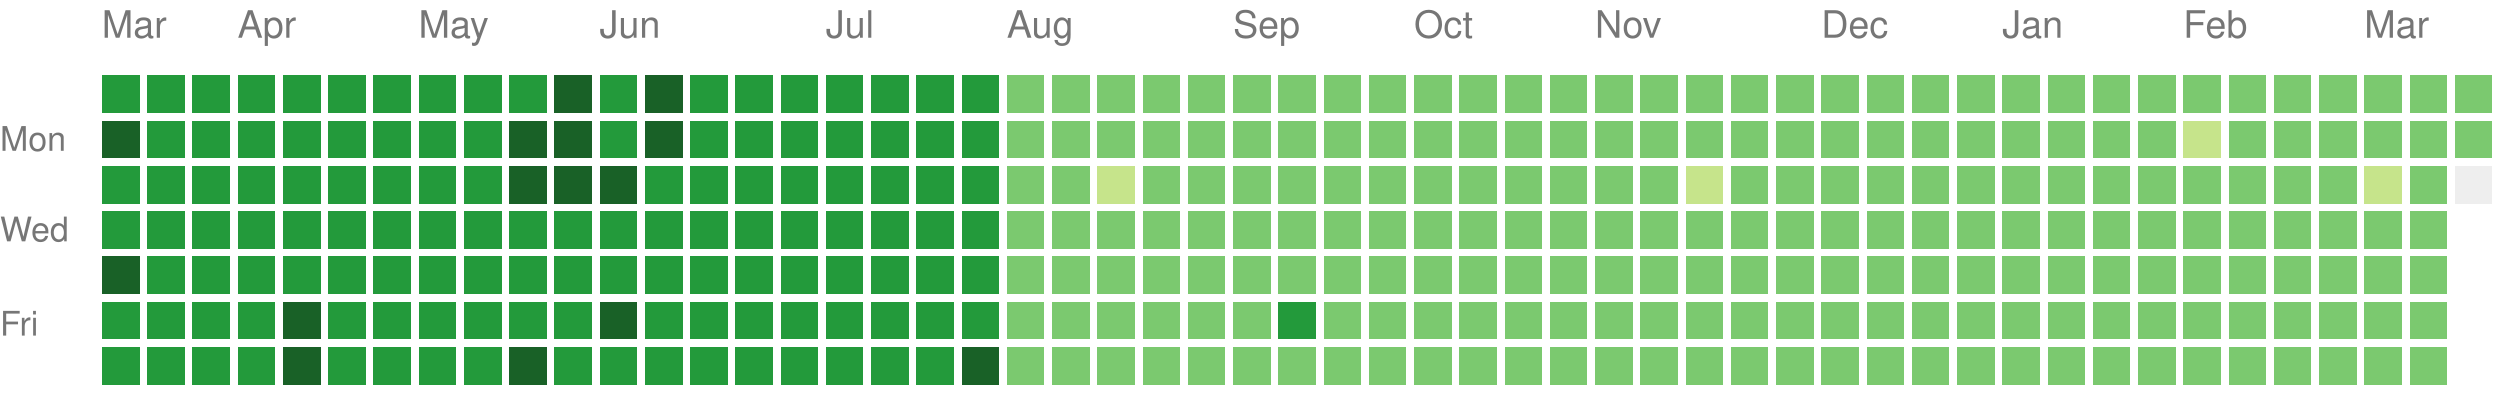
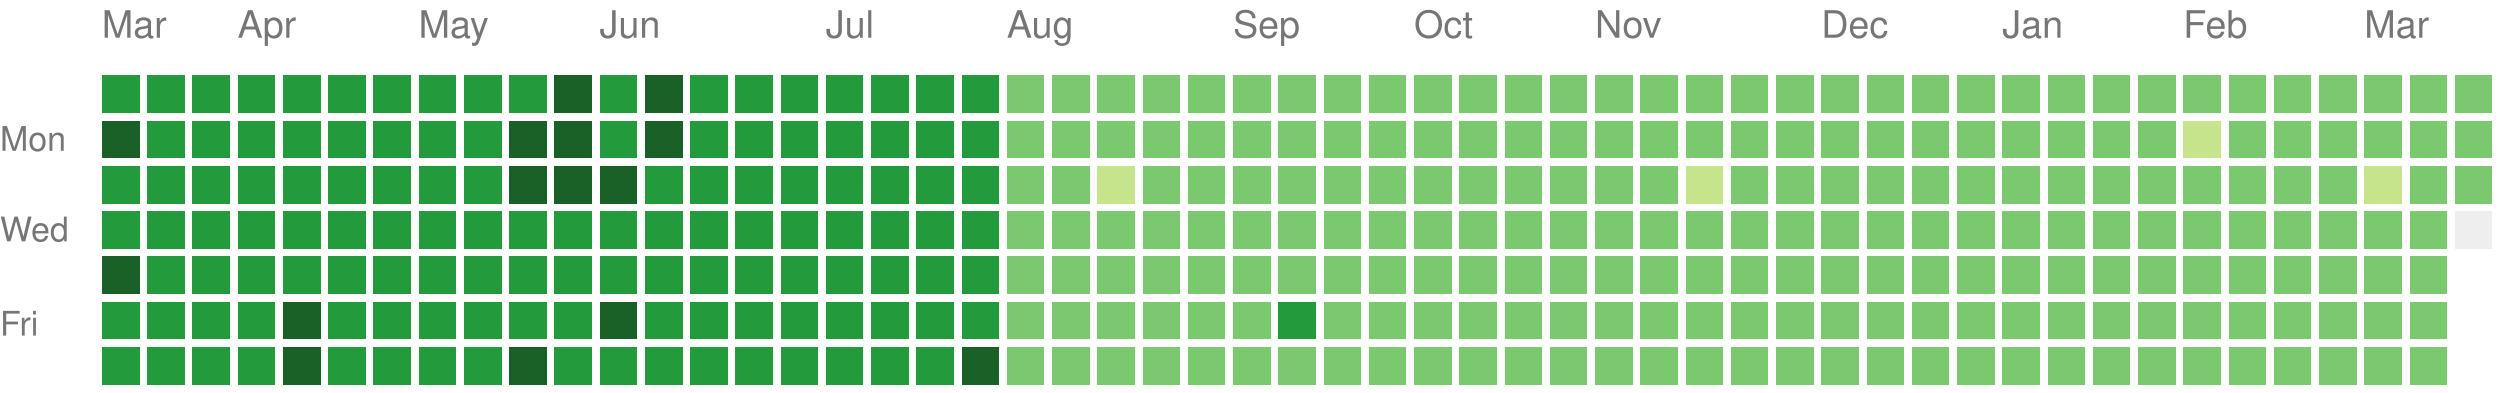
<svg xmlns="http://www.w3.org/2000/svg" version="1.1" width="663" height="104">
  <rect style="fill:#239a3b;shape-rendering:crispedges;" data-score="3" data-date="2025-03-16" x="27" y="20" width="10" height="10" />
  <rect style="fill:#239a3b;shape-rendering:crispedges;" data-score="3" data-date="2025-03-23" x="39" y="20" width="10" height="10" />
  <rect style="fill:#239a3b;shape-rendering:crispedges;" data-score="3" data-date="2025-03-30" x="51" y="20" width="10" height="10" />
  <rect style="fill:#239a3b;shape-rendering:crispedges;" data-score="3" data-date="2025-04-06" x="63" y="20" width="10" height="10" />
  <rect style="fill:#239a3b;shape-rendering:crispedges;" data-score="3" data-date="2025-04-13" x="75" y="20" width="10" height="10" />
  <rect style="fill:#239a3b;shape-rendering:crispedges;" data-score="3" data-date="2025-04-20" x="87" y="20" width="10" height="10" />
  <rect style="fill:#239a3b;shape-rendering:crispedges;" data-score="3" data-date="2025-04-27" x="99" y="20" width="10" height="10" />
  <rect style="fill:#239a3b;shape-rendering:crispedges;" data-score="3" data-date="2025-05-04" x="111" y="20" width="10" height="10" />
  <rect style="fill:#239a3b;shape-rendering:crispedges;" data-score="3" data-date="2025-05-11" x="123" y="20" width="10" height="10" />
  <rect style="fill:#239a3b;shape-rendering:crispedges;" data-score="3" data-date="2025-05-18" x="135" y="20" width="10" height="10" />
  <rect style="fill:#196127;shape-rendering:crispedges;" data-score="4" data-date="2025-05-25" x="147" y="20" width="10" height="10" />
  <rect style="fill:#239a3b;shape-rendering:crispedges;" data-score="3" data-date="2025-06-01" x="159" y="20" width="10" height="10" />
  <rect style="fill:#196127;shape-rendering:crispedges;" data-score="4" data-date="2025-06-08" x="171" y="20" width="10" height="10" />
  <rect style="fill:#239a3b;shape-rendering:crispedges;" data-score="3" data-date="2025-06-15" x="183" y="20" width="10" height="10" />
  <rect style="fill:#239a3b;shape-rendering:crispedges;" data-score="3" data-date="2025-06-22" x="195" y="20" width="10" height="10" />
  <rect style="fill:#239a3b;shape-rendering:crispedges;" data-score="3" data-date="2025-06-29" x="207" y="20" width="10" height="10" />
  <rect style="fill:#239a3b;shape-rendering:crispedges;" data-score="3" data-date="2025-07-06" x="219" y="20" width="10" height="10" />
  <rect style="fill:#239a3b;shape-rendering:crispedges;" data-score="3" data-date="2025-07-13" x="231" y="20" width="10" height="10" />
  <rect style="fill:#239a3b;shape-rendering:crispedges;" data-score="3" data-date="2025-07-20" x="243" y="20" width="10" height="10" />
  <rect style="fill:#239a3b;shape-rendering:crispedges;" data-score="3" data-date="2025-07-27" x="255" y="20" width="10" height="10" />
  <rect style="fill:#7bc96f;shape-rendering:crispedges;" data-score="2" data-date="2025-08-03" x="267" y="20" width="10" height="10" />
  <rect style="fill:#7bc96f;shape-rendering:crispedges;" data-score="2" data-date="2025-08-10" x="279" y="20" width="10" height="10" />
  <rect style="fill:#7bc96f;shape-rendering:crispedges;" data-score="2" data-date="2025-08-17" x="291" y="20" width="10" height="10" />
  <rect style="fill:#7bc96f;shape-rendering:crispedges;" data-score="2" data-date="2025-08-24" x="303" y="20" width="10" height="10" />
  <rect style="fill:#7bc96f;shape-rendering:crispedges;" data-score="2" data-date="2025-08-31" x="315" y="20" width="10" height="10" />
  <rect style="fill:#7bc96f;shape-rendering:crispedges;" data-score="2" data-date="2025-09-07" x="327" y="20" width="10" height="10" />
  <rect style="fill:#7bc96f;shape-rendering:crispedges;" data-score="2" data-date="2025-09-14" x="339" y="20" width="10" height="10" />
  <rect style="fill:#7bc96f;shape-rendering:crispedges;" data-score="2" data-date="2025-09-21" x="351" y="20" width="10" height="10" />
  <rect style="fill:#7bc96f;shape-rendering:crispedges;" data-score="2" data-date="2025-09-28" x="363" y="20" width="10" height="10" />
  <rect style="fill:#7bc96f;shape-rendering:crispedges;" data-score="2" data-date="2025-10-05" x="375" y="20" width="10" height="10" />
  <rect style="fill:#7bc96f;shape-rendering:crispedges;" data-score="2" data-date="2025-10-12" x="387" y="20" width="10" height="10" />
  <rect style="fill:#7bc96f;shape-rendering:crispedges;" data-score="2" data-date="2025-10-19" x="399" y="20" width="10" height="10" />
  <rect style="fill:#7bc96f;shape-rendering:crispedges;" data-score="2" data-date="2025-10-26" x="411" y="20" width="10" height="10" />
  <rect style="fill:#7bc96f;shape-rendering:crispedges;" data-score="2" data-date="2025-11-02" x="423" y="20" width="10" height="10" />
  <rect style="fill:#7bc96f;shape-rendering:crispedges;" data-score="2" data-date="2025-11-09" x="435" y="20" width="10" height="10" />
  <rect style="fill:#7bc96f;shape-rendering:crispedges;" data-score="2" data-date="2025-11-16" x="447" y="20" width="10" height="10" />
  <rect style="fill:#7bc96f;shape-rendering:crispedges;" data-score="2" data-date="2025-11-23" x="459" y="20" width="10" height="10" />
  <rect style="fill:#7bc96f;shape-rendering:crispedges;" data-score="2" data-date="2025-11-30" x="471" y="20" width="10" height="10" />
  <rect style="fill:#7bc96f;shape-rendering:crispedges;" data-score="2" data-date="2025-12-07" x="483" y="20" width="10" height="10" />
  <rect style="fill:#7bc96f;shape-rendering:crispedges;" data-score="2" data-date="2025-12-14" x="495" y="20" width="10" height="10" />
  <rect style="fill:#7bc96f;shape-rendering:crispedges;" data-score="2" data-date="2025-12-21" x="507" y="20" width="10" height="10" />
  <rect style="fill:#7bc96f;shape-rendering:crispedges;" data-score="2" data-date="2025-12-28" x="519" y="20" width="10" height="10" />
  <rect style="fill:#7bc96f;shape-rendering:crispedges;" data-score="2" data-date="2026-01-04" x="531" y="20" width="10" height="10" />
  <rect style="fill:#7bc96f;shape-rendering:crispedges;" data-score="2" data-date="2026-01-11" x="543" y="20" width="10" height="10" />
  <rect style="fill:#7bc96f;shape-rendering:crispedges;" data-score="2" data-date="2026-01-18" x="555" y="20" width="10" height="10" />
  <rect style="fill:#7bc96f;shape-rendering:crispedges;" data-score="2" data-date="2026-01-25" x="567" y="20" width="10" height="10" />
  <rect style="fill:#7bc96f;shape-rendering:crispedges;" data-score="2" data-date="2026-02-01" x="579" y="20" width="10" height="10" />
  <rect style="fill:#7bc96f;shape-rendering:crispedges;" data-score="2" data-date="2026-02-08" x="591" y="20" width="10" height="10" />
  <rect style="fill:#7bc96f;shape-rendering:crispedges;" data-score="2" data-date="2026-02-15" x="603" y="20" width="10" height="10" />
  <rect style="fill:#7bc96f;shape-rendering:crispedges;" data-score="2" data-date="2026-02-22" x="615" y="20" width="10" height="10" />
  <rect style="fill:#7bc96f;shape-rendering:crispedges;" data-score="2" data-date="2026-03-01" x="627" y="20" width="10" height="10" />
  <rect style="fill:#7bc96f;shape-rendering:crispedges;" data-score="2" data-date="2026-03-08" x="639" y="20" width="10" height="10" />
  <rect style="fill:#7bc96f;shape-rendering:crispedges;" data-score="2" data-date="2026-03-15" x="651" y="20" width="10" height="10" />
  <rect style="fill:#196127;shape-rendering:crispedges;" data-score="4" data-date="2025-03-17" x="27" y="32" width="10" height="10" />
  <rect style="fill:#239a3b;shape-rendering:crispedges;" data-score="3" data-date="2025-03-24" x="39" y="32" width="10" height="10" />
  <rect style="fill:#239a3b;shape-rendering:crispedges;" data-score="3" data-date="2025-03-31" x="51" y="32" width="10" height="10" />
  <rect style="fill:#239a3b;shape-rendering:crispedges;" data-score="3" data-date="2025-04-07" x="63" y="32" width="10" height="10" />
  <rect style="fill:#239a3b;shape-rendering:crispedges;" data-score="3" data-date="2025-04-14" x="75" y="32" width="10" height="10" />
  <rect style="fill:#239a3b;shape-rendering:crispedges;" data-score="3" data-date="2025-04-21" x="87" y="32" width="10" height="10" />
  <rect style="fill:#239a3b;shape-rendering:crispedges;" data-score="3" data-date="2025-04-28" x="99" y="32" width="10" height="10" />
  <rect style="fill:#239a3b;shape-rendering:crispedges;" data-score="3" data-date="2025-05-05" x="111" y="32" width="10" height="10" />
  <rect style="fill:#239a3b;shape-rendering:crispedges;" data-score="3" data-date="2025-05-12" x="123" y="32" width="10" height="10" />
  <rect style="fill:#196127;shape-rendering:crispedges;" data-score="4" data-date="2025-05-19" x="135" y="32" width="10" height="10" />
  <rect style="fill:#196127;shape-rendering:crispedges;" data-score="4" data-date="2025-05-26" x="147" y="32" width="10" height="10" />
  <rect style="fill:#239a3b;shape-rendering:crispedges;" data-score="3" data-date="2025-06-02" x="159" y="32" width="10" height="10" />
  <rect style="fill:#196127;shape-rendering:crispedges;" data-score="4" data-date="2025-06-09" x="171" y="32" width="10" height="10" />
  <rect style="fill:#239a3b;shape-rendering:crispedges;" data-score="3" data-date="2025-06-16" x="183" y="32" width="10" height="10" />
  <rect style="fill:#239a3b;shape-rendering:crispedges;" data-score="3" data-date="2025-06-23" x="195" y="32" width="10" height="10" />
  <rect style="fill:#239a3b;shape-rendering:crispedges;" data-score="3" data-date="2025-06-30" x="207" y="32" width="10" height="10" />
  <rect style="fill:#239a3b;shape-rendering:crispedges;" data-score="3" data-date="2025-07-07" x="219" y="32" width="10" height="10" />
  <rect style="fill:#239a3b;shape-rendering:crispedges;" data-score="3" data-date="2025-07-14" x="231" y="32" width="10" height="10" />
  <rect style="fill:#239a3b;shape-rendering:crispedges;" data-score="3" data-date="2025-07-21" x="243" y="32" width="10" height="10" />
  <rect style="fill:#239a3b;shape-rendering:crispedges;" data-score="3" data-date="2025-07-28" x="255" y="32" width="10" height="10" />
  <rect style="fill:#7bc96f;shape-rendering:crispedges;" data-score="2" data-date="2025-08-04" x="267" y="32" width="10" height="10" />
  <rect style="fill:#7bc96f;shape-rendering:crispedges;" data-score="2" data-date="2025-08-11" x="279" y="32" width="10" height="10" />
  <rect style="fill:#7bc96f;shape-rendering:crispedges;" data-score="2" data-date="2025-08-18" x="291" y="32" width="10" height="10" />
  <rect style="fill:#7bc96f;shape-rendering:crispedges;" data-score="2" data-date="2025-08-25" x="303" y="32" width="10" height="10" />
  <rect style="fill:#7bc96f;shape-rendering:crispedges;" data-score="2" data-date="2025-09-01" x="315" y="32" width="10" height="10" />
  <rect style="fill:#7bc96f;shape-rendering:crispedges;" data-score="2" data-date="2025-09-08" x="327" y="32" width="10" height="10" />
  <rect style="fill:#7bc96f;shape-rendering:crispedges;" data-score="2" data-date="2025-09-15" x="339" y="32" width="10" height="10" />
  <rect style="fill:#7bc96f;shape-rendering:crispedges;" data-score="2" data-date="2025-09-22" x="351" y="32" width="10" height="10" />
  <rect style="fill:#7bc96f;shape-rendering:crispedges;" data-score="2" data-date="2025-09-29" x="363" y="32" width="10" height="10" />
  <rect style="fill:#7bc96f;shape-rendering:crispedges;" data-score="2" data-date="2025-10-06" x="375" y="32" width="10" height="10" />
  <rect style="fill:#7bc96f;shape-rendering:crispedges;" data-score="2" data-date="2025-10-13" x="387" y="32" width="10" height="10" />
  <rect style="fill:#7bc96f;shape-rendering:crispedges;" data-score="2" data-date="2025-10-20" x="399" y="32" width="10" height="10" />
  <rect style="fill:#7bc96f;shape-rendering:crispedges;" data-score="2" data-date="2025-10-27" x="411" y="32" width="10" height="10" />
  <rect style="fill:#7bc96f;shape-rendering:crispedges;" data-score="2" data-date="2025-11-03" x="423" y="32" width="10" height="10" />
  <rect style="fill:#7bc96f;shape-rendering:crispedges;" data-score="2" data-date="2025-11-10" x="435" y="32" width="10" height="10" />
  <rect style="fill:#7bc96f;shape-rendering:crispedges;" data-score="2" data-date="2025-11-17" x="447" y="32" width="10" height="10" />
  <rect style="fill:#7bc96f;shape-rendering:crispedges;" data-score="2" data-date="2025-11-24" x="459" y="32" width="10" height="10" />
  <rect style="fill:#7bc96f;shape-rendering:crispedges;" data-score="2" data-date="2025-12-01" x="471" y="32" width="10" height="10" />
  <rect style="fill:#7bc96f;shape-rendering:crispedges;" data-score="2" data-date="2025-12-08" x="483" y="32" width="10" height="10" />
  <rect style="fill:#7bc96f;shape-rendering:crispedges;" data-score="2" data-date="2025-12-15" x="495" y="32" width="10" height="10" />
  <rect style="fill:#7bc96f;shape-rendering:crispedges;" data-score="2" data-date="2025-12-22" x="507" y="32" width="10" height="10" />
  <rect style="fill:#7bc96f;shape-rendering:crispedges;" data-score="2" data-date="2025-12-29" x="519" y="32" width="10" height="10" />
  <rect style="fill:#7bc96f;shape-rendering:crispedges;" data-score="2" data-date="2026-01-05" x="531" y="32" width="10" height="10" />
  <rect style="fill:#7bc96f;shape-rendering:crispedges;" data-score="2" data-date="2026-01-12" x="543" y="32" width="10" height="10" />
  <rect style="fill:#7bc96f;shape-rendering:crispedges;" data-score="2" data-date="2026-01-19" x="555" y="32" width="10" height="10" />
  <rect style="fill:#7bc96f;shape-rendering:crispedges;" data-score="2" data-date="2026-01-26" x="567" y="32" width="10" height="10" />
  <rect style="fill:#c6e48b;shape-rendering:crispedges;" data-score="1" data-date="2026-02-02" x="579" y="32" width="10" height="10" />
  <rect style="fill:#7bc96f;shape-rendering:crispedges;" data-score="2" data-date="2026-02-09" x="591" y="32" width="10" height="10" />
  <rect style="fill:#7bc96f;shape-rendering:crispedges;" data-score="2" data-date="2026-02-16" x="603" y="32" width="10" height="10" />
  <rect style="fill:#7bc96f;shape-rendering:crispedges;" data-score="2" data-date="2026-02-23" x="615" y="32" width="10" height="10" />
  <rect style="fill:#7bc96f;shape-rendering:crispedges;" data-score="2" data-date="2026-03-02" x="627" y="32" width="10" height="10" />
  <rect style="fill:#7bc96f;shape-rendering:crispedges;" data-score="2" data-date="2026-03-09" x="639" y="32" width="10" height="10" />
  <rect style="fill:#7bc96f;shape-rendering:crispedges;" data-score="2" data-date="2026-03-16" x="651" y="32" width="10" height="10" />
  <rect style="fill:#239a3b;shape-rendering:crispedges;" data-score="3" data-date="2025-03-18" x="27" y="44" width="10" height="10" />
  <rect style="fill:#239a3b;shape-rendering:crispedges;" data-score="3" data-date="2025-03-25" x="39" y="44" width="10" height="10" />
  <rect style="fill:#239a3b;shape-rendering:crispedges;" data-score="3" data-date="2025-04-01" x="51" y="44" width="10" height="10" />
  <rect style="fill:#239a3b;shape-rendering:crispedges;" data-score="3" data-date="2025-04-08" x="63" y="44" width="10" height="10" />
  <rect style="fill:#239a3b;shape-rendering:crispedges;" data-score="3" data-date="2025-04-15" x="75" y="44" width="10" height="10" />
  <rect style="fill:#239a3b;shape-rendering:crispedges;" data-score="3" data-date="2025-04-22" x="87" y="44" width="10" height="10" />
  <rect style="fill:#239a3b;shape-rendering:crispedges;" data-score="3" data-date="2025-04-29" x="99" y="44" width="10" height="10" />
  <rect style="fill:#239a3b;shape-rendering:crispedges;" data-score="3" data-date="2025-05-06" x="111" y="44" width="10" height="10" />
  <rect style="fill:#239a3b;shape-rendering:crispedges;" data-score="3" data-date="2025-05-13" x="123" y="44" width="10" height="10" />
  <rect style="fill:#196127;shape-rendering:crispedges;" data-score="4" data-date="2025-05-20" x="135" y="44" width="10" height="10" />
  <rect style="fill:#196127;shape-rendering:crispedges;" data-score="4" data-date="2025-05-27" x="147" y="44" width="10" height="10" />
  <rect style="fill:#196127;shape-rendering:crispedges;" data-score="4" data-date="2025-06-03" x="159" y="44" width="10" height="10" />
  <rect style="fill:#239a3b;shape-rendering:crispedges;" data-score="3" data-date="2025-06-10" x="171" y="44" width="10" height="10" />
  <rect style="fill:#239a3b;shape-rendering:crispedges;" data-score="3" data-date="2025-06-17" x="183" y="44" width="10" height="10" />
  <rect style="fill:#239a3b;shape-rendering:crispedges;" data-score="3" data-date="2025-06-24" x="195" y="44" width="10" height="10" />
  <rect style="fill:#239a3b;shape-rendering:crispedges;" data-score="3" data-date="2025-07-01" x="207" y="44" width="10" height="10" />
  <rect style="fill:#239a3b;shape-rendering:crispedges;" data-score="3" data-date="2025-07-08" x="219" y="44" width="10" height="10" />
  <rect style="fill:#239a3b;shape-rendering:crispedges;" data-score="3" data-date="2025-07-15" x="231" y="44" width="10" height="10" />
  <rect style="fill:#239a3b;shape-rendering:crispedges;" data-score="3" data-date="2025-07-22" x="243" y="44" width="10" height="10" />
  <rect style="fill:#239a3b;shape-rendering:crispedges;" data-score="3" data-date="2025-07-29" x="255" y="44" width="10" height="10" />
  <rect style="fill:#7bc96f;shape-rendering:crispedges;" data-score="2" data-date="2025-08-05" x="267" y="44" width="10" height="10" />
  <rect style="fill:#7bc96f;shape-rendering:crispedges;" data-score="2" data-date="2025-08-12" x="279" y="44" width="10" height="10" />
  <rect style="fill:#c6e48b;shape-rendering:crispedges;" data-score="1" data-date="2025-08-19" x="291" y="44" width="10" height="10" />
  <rect style="fill:#7bc96f;shape-rendering:crispedges;" data-score="2" data-date="2025-08-26" x="303" y="44" width="10" height="10" />
  <rect style="fill:#7bc96f;shape-rendering:crispedges;" data-score="2" data-date="2025-09-02" x="315" y="44" width="10" height="10" />
  <rect style="fill:#7bc96f;shape-rendering:crispedges;" data-score="2" data-date="2025-09-09" x="327" y="44" width="10" height="10" />
  <rect style="fill:#7bc96f;shape-rendering:crispedges;" data-score="2" data-date="2025-09-16" x="339" y="44" width="10" height="10" />
  <rect style="fill:#7bc96f;shape-rendering:crispedges;" data-score="2" data-date="2025-09-23" x="351" y="44" width="10" height="10" />
  <rect style="fill:#7bc96f;shape-rendering:crispedges;" data-score="2" data-date="2025-09-30" x="363" y="44" width="10" height="10" />
  <rect style="fill:#7bc96f;shape-rendering:crispedges;" data-score="2" data-date="2025-10-07" x="375" y="44" width="10" height="10" />
  <rect style="fill:#7bc96f;shape-rendering:crispedges;" data-score="2" data-date="2025-10-14" x="387" y="44" width="10" height="10" />
  <rect style="fill:#7bc96f;shape-rendering:crispedges;" data-score="2" data-date="2025-10-21" x="399" y="44" width="10" height="10" />
  <rect style="fill:#7bc96f;shape-rendering:crispedges;" data-score="2" data-date="2025-10-28" x="411" y="44" width="10" height="10" />
  <rect style="fill:#7bc96f;shape-rendering:crispedges;" data-score="2" data-date="2025-11-04" x="423" y="44" width="10" height="10" />
  <rect style="fill:#7bc96f;shape-rendering:crispedges;" data-score="2" data-date="2025-11-11" x="435" y="44" width="10" height="10" />
  <rect style="fill:#c6e48b;shape-rendering:crispedges;" data-score="1" data-date="2025-11-18" x="447" y="44" width="10" height="10" />
  <rect style="fill:#7bc96f;shape-rendering:crispedges;" data-score="2" data-date="2025-11-25" x="459" y="44" width="10" height="10" />
  <rect style="fill:#7bc96f;shape-rendering:crispedges;" data-score="2" data-date="2025-12-02" x="471" y="44" width="10" height="10" />
  <rect style="fill:#7bc96f;shape-rendering:crispedges;" data-score="2" data-date="2025-12-09" x="483" y="44" width="10" height="10" />
  <rect style="fill:#7bc96f;shape-rendering:crispedges;" data-score="2" data-date="2025-12-16" x="495" y="44" width="10" height="10" />
  <rect style="fill:#7bc96f;shape-rendering:crispedges;" data-score="2" data-date="2025-12-23" x="507" y="44" width="10" height="10" />
  <rect style="fill:#7bc96f;shape-rendering:crispedges;" data-score="2" data-date="2025-12-30" x="519" y="44" width="10" height="10" />
  <rect style="fill:#7bc96f;shape-rendering:crispedges;" data-score="2" data-date="2026-01-06" x="531" y="44" width="10" height="10" />
  <rect style="fill:#7bc96f;shape-rendering:crispedges;" data-score="2" data-date="2026-01-13" x="543" y="44" width="10" height="10" />
  <rect style="fill:#7bc96f;shape-rendering:crispedges;" data-score="2" data-date="2026-01-20" x="555" y="44" width="10" height="10" />
  <rect style="fill:#7bc96f;shape-rendering:crispedges;" data-score="2" data-date="2026-01-27" x="567" y="44" width="10" height="10" />
  <rect style="fill:#7bc96f;shape-rendering:crispedges;" data-score="2" data-date="2026-02-03" x="579" y="44" width="10" height="10" />
  <rect style="fill:#7bc96f;shape-rendering:crispedges;" data-score="2" data-date="2026-02-10" x="591" y="44" width="10" height="10" />
  <rect style="fill:#7bc96f;shape-rendering:crispedges;" data-score="2" data-date="2026-02-17" x="603" y="44" width="10" height="10" />
  <rect style="fill:#7bc96f;shape-rendering:crispedges;" data-score="2" data-date="2026-02-24" x="615" y="44" width="10" height="10" />
  <rect style="fill:#c6e48b;shape-rendering:crispedges;" data-score="1" data-date="2026-03-03" x="627" y="44" width="10" height="10" />
  <rect style="fill:#7bc96f;shape-rendering:crispedges;" data-score="2" data-date="2026-03-10" x="639" y="44" width="10" height="10" />
-   <rect style="fill:#eeeeee;shape-rendering:crispedges;" data-score="0" data-date="2026-03-17" x="651" y="44" width="10" height="10" />
+   <rect style="fill:#7bc96f;shape-rendering:crispedges;" data-score="2" data-date="2026-03-17" x="651" y="44" width="10" height="10" />
  <rect style="fill:#239a3b;shape-rendering:crispedges;" data-score="3" data-date="2025-03-19" x="27" y="56" width="10" height="10" />
  <rect style="fill:#239a3b;shape-rendering:crispedges;" data-score="3" data-date="2025-03-26" x="39" y="56" width="10" height="10" />
  <rect style="fill:#239a3b;shape-rendering:crispedges;" data-score="3" data-date="2025-04-02" x="51" y="56" width="10" height="10" />
  <rect style="fill:#239a3b;shape-rendering:crispedges;" data-score="3" data-date="2025-04-09" x="63" y="56" width="10" height="10" />
  <rect style="fill:#239a3b;shape-rendering:crispedges;" data-score="3" data-date="2025-04-16" x="75" y="56" width="10" height="10" />
  <rect style="fill:#239a3b;shape-rendering:crispedges;" data-score="3" data-date="2025-04-23" x="87" y="56" width="10" height="10" />
  <rect style="fill:#239a3b;shape-rendering:crispedges;" data-score="3" data-date="2025-04-30" x="99" y="56" width="10" height="10" />
  <rect style="fill:#239a3b;shape-rendering:crispedges;" data-score="3" data-date="2025-05-07" x="111" y="56" width="10" height="10" />
  <rect style="fill:#239a3b;shape-rendering:crispedges;" data-score="3" data-date="2025-05-14" x="123" y="56" width="10" height="10" />
  <rect style="fill:#239a3b;shape-rendering:crispedges;" data-score="3" data-date="2025-05-21" x="135" y="56" width="10" height="10" />
  <rect style="fill:#239a3b;shape-rendering:crispedges;" data-score="3" data-date="2025-05-28" x="147" y="56" width="10" height="10" />
  <rect style="fill:#239a3b;shape-rendering:crispedges;" data-score="3" data-date="2025-06-04" x="159" y="56" width="10" height="10" />
  <rect style="fill:#239a3b;shape-rendering:crispedges;" data-score="3" data-date="2025-06-11" x="171" y="56" width="10" height="10" />
  <rect style="fill:#239a3b;shape-rendering:crispedges;" data-score="3" data-date="2025-06-18" x="183" y="56" width="10" height="10" />
  <rect style="fill:#239a3b;shape-rendering:crispedges;" data-score="3" data-date="2025-06-25" x="195" y="56" width="10" height="10" />
  <rect style="fill:#239a3b;shape-rendering:crispedges;" data-score="3" data-date="2025-07-02" x="207" y="56" width="10" height="10" />
  <rect style="fill:#239a3b;shape-rendering:crispedges;" data-score="3" data-date="2025-07-09" x="219" y="56" width="10" height="10" />
  <rect style="fill:#239a3b;shape-rendering:crispedges;" data-score="3" data-date="2025-07-16" x="231" y="56" width="10" height="10" />
  <rect style="fill:#239a3b;shape-rendering:crispedges;" data-score="3" data-date="2025-07-23" x="243" y="56" width="10" height="10" />
  <rect style="fill:#239a3b;shape-rendering:crispedges;" data-score="3" data-date="2025-07-30" x="255" y="56" width="10" height="10" />
  <rect style="fill:#7bc96f;shape-rendering:crispedges;" data-score="2" data-date="2025-08-06" x="267" y="56" width="10" height="10" />
  <rect style="fill:#7bc96f;shape-rendering:crispedges;" data-score="2" data-date="2025-08-13" x="279" y="56" width="10" height="10" />
  <rect style="fill:#7bc96f;shape-rendering:crispedges;" data-score="2" data-date="2025-08-20" x="291" y="56" width="10" height="10" />
  <rect style="fill:#7bc96f;shape-rendering:crispedges;" data-score="2" data-date="2025-08-27" x="303" y="56" width="10" height="10" />
  <rect style="fill:#7bc96f;shape-rendering:crispedges;" data-score="2" data-date="2025-09-03" x="315" y="56" width="10" height="10" />
  <rect style="fill:#7bc96f;shape-rendering:crispedges;" data-score="2" data-date="2025-09-10" x="327" y="56" width="10" height="10" />
  <rect style="fill:#7bc96f;shape-rendering:crispedges;" data-score="2" data-date="2025-09-17" x="339" y="56" width="10" height="10" />
  <rect style="fill:#7bc96f;shape-rendering:crispedges;" data-score="2" data-date="2025-09-24" x="351" y="56" width="10" height="10" />
  <rect style="fill:#7bc96f;shape-rendering:crispedges;" data-score="2" data-date="2025-10-01" x="363" y="56" width="10" height="10" />
  <rect style="fill:#7bc96f;shape-rendering:crispedges;" data-score="2" data-date="2025-10-08" x="375" y="56" width="10" height="10" />
  <rect style="fill:#7bc96f;shape-rendering:crispedges;" data-score="2" data-date="2025-10-15" x="387" y="56" width="10" height="10" />
  <rect style="fill:#7bc96f;shape-rendering:crispedges;" data-score="2" data-date="2025-10-22" x="399" y="56" width="10" height="10" />
  <rect style="fill:#7bc96f;shape-rendering:crispedges;" data-score="2" data-date="2025-10-29" x="411" y="56" width="10" height="10" />
  <rect style="fill:#7bc96f;shape-rendering:crispedges;" data-score="2" data-date="2025-11-05" x="423" y="56" width="10" height="10" />
  <rect style="fill:#7bc96f;shape-rendering:crispedges;" data-score="2" data-date="2025-11-12" x="435" y="56" width="10" height="10" />
  <rect style="fill:#7bc96f;shape-rendering:crispedges;" data-score="2" data-date="2025-11-19" x="447" y="56" width="10" height="10" />
  <rect style="fill:#7bc96f;shape-rendering:crispedges;" data-score="2" data-date="2025-11-26" x="459" y="56" width="10" height="10" />
  <rect style="fill:#7bc96f;shape-rendering:crispedges;" data-score="2" data-date="2025-12-03" x="471" y="56" width="10" height="10" />
  <rect style="fill:#7bc96f;shape-rendering:crispedges;" data-score="2" data-date="2025-12-10" x="483" y="56" width="10" height="10" />
  <rect style="fill:#7bc96f;shape-rendering:crispedges;" data-score="2" data-date="2025-12-17" x="495" y="56" width="10" height="10" />
  <rect style="fill:#7bc96f;shape-rendering:crispedges;" data-score="2" data-date="2025-12-24" x="507" y="56" width="10" height="10" />
  <rect style="fill:#7bc96f;shape-rendering:crispedges;" data-score="2" data-date="2025-12-31" x="519" y="56" width="10" height="10" />
  <rect style="fill:#7bc96f;shape-rendering:crispedges;" data-score="2" data-date="2026-01-07" x="531" y="56" width="10" height="10" />
  <rect style="fill:#7bc96f;shape-rendering:crispedges;" data-score="2" data-date="2026-01-14" x="543" y="56" width="10" height="10" />
  <rect style="fill:#7bc96f;shape-rendering:crispedges;" data-score="2" data-date="2026-01-21" x="555" y="56" width="10" height="10" />
  <rect style="fill:#7bc96f;shape-rendering:crispedges;" data-score="2" data-date="2026-01-28" x="567" y="56" width="10" height="10" />
  <rect style="fill:#7bc96f;shape-rendering:crispedges;" data-score="2" data-date="2026-02-04" x="579" y="56" width="10" height="10" />
  <rect style="fill:#7bc96f;shape-rendering:crispedges;" data-score="2" data-date="2026-02-11" x="591" y="56" width="10" height="10" />
  <rect style="fill:#7bc96f;shape-rendering:crispedges;" data-score="2" data-date="2026-02-18" x="603" y="56" width="10" height="10" />
  <rect style="fill:#7bc96f;shape-rendering:crispedges;" data-score="2" data-date="2026-02-25" x="615" y="56" width="10" height="10" />
  <rect style="fill:#7bc96f;shape-rendering:crispedges;" data-score="2" data-date="2026-03-04" x="627" y="56" width="10" height="10" />
  <rect style="fill:#7bc96f;shape-rendering:crispedges;" data-score="2" data-date="2026-03-11" x="639" y="56" width="10" height="10" />
+   <rect style="fill:#eeeeee;shape-rendering:crispedges;" data-score="0" data-date="2026-03-18" x="651" y="56" width="10" height="10" />
  <rect style="fill:#196127;shape-rendering:crispedges;" data-score="4" data-date="2025-03-20" x="27" y="68" width="10" height="10" />
  <rect style="fill:#239a3b;shape-rendering:crispedges;" data-score="3" data-date="2025-03-27" x="39" y="68" width="10" height="10" />
  <rect style="fill:#239a3b;shape-rendering:crispedges;" data-score="3" data-date="2025-04-03" x="51" y="68" width="10" height="10" />
  <rect style="fill:#239a3b;shape-rendering:crispedges;" data-score="3" data-date="2025-04-10" x="63" y="68" width="10" height="10" />
  <rect style="fill:#239a3b;shape-rendering:crispedges;" data-score="3" data-date="2025-04-17" x="75" y="68" width="10" height="10" />
  <rect style="fill:#239a3b;shape-rendering:crispedges;" data-score="3" data-date="2025-04-24" x="87" y="68" width="10" height="10" />
  <rect style="fill:#239a3b;shape-rendering:crispedges;" data-score="3" data-date="2025-05-01" x="99" y="68" width="10" height="10" />
  <rect style="fill:#239a3b;shape-rendering:crispedges;" data-score="3" data-date="2025-05-08" x="111" y="68" width="10" height="10" />
  <rect style="fill:#239a3b;shape-rendering:crispedges;" data-score="3" data-date="2025-05-15" x="123" y="68" width="10" height="10" />
  <rect style="fill:#239a3b;shape-rendering:crispedges;" data-score="3" data-date="2025-05-22" x="135" y="68" width="10" height="10" />
  <rect style="fill:#239a3b;shape-rendering:crispedges;" data-score="3" data-date="2025-05-29" x="147" y="68" width="10" height="10" />
  <rect style="fill:#239a3b;shape-rendering:crispedges;" data-score="3" data-date="2025-06-05" x="159" y="68" width="10" height="10" />
  <rect style="fill:#239a3b;shape-rendering:crispedges;" data-score="3" data-date="2025-06-12" x="171" y="68" width="10" height="10" />
  <rect style="fill:#239a3b;shape-rendering:crispedges;" data-score="3" data-date="2025-06-19" x="183" y="68" width="10" height="10" />
  <rect style="fill:#239a3b;shape-rendering:crispedges;" data-score="3" data-date="2025-06-26" x="195" y="68" width="10" height="10" />
  <rect style="fill:#239a3b;shape-rendering:crispedges;" data-score="3" data-date="2025-07-03" x="207" y="68" width="10" height="10" />
  <rect style="fill:#239a3b;shape-rendering:crispedges;" data-score="3" data-date="2025-07-10" x="219" y="68" width="10" height="10" />
  <rect style="fill:#239a3b;shape-rendering:crispedges;" data-score="3" data-date="2025-07-17" x="231" y="68" width="10" height="10" />
  <rect style="fill:#239a3b;shape-rendering:crispedges;" data-score="3" data-date="2025-07-24" x="243" y="68" width="10" height="10" />
  <rect style="fill:#239a3b;shape-rendering:crispedges;" data-score="3" data-date="2025-07-31" x="255" y="68" width="10" height="10" />
  <rect style="fill:#7bc96f;shape-rendering:crispedges;" data-score="2" data-date="2025-08-07" x="267" y="68" width="10" height="10" />
  <rect style="fill:#7bc96f;shape-rendering:crispedges;" data-score="2" data-date="2025-08-14" x="279" y="68" width="10" height="10" />
  <rect style="fill:#7bc96f;shape-rendering:crispedges;" data-score="2" data-date="2025-08-21" x="291" y="68" width="10" height="10" />
  <rect style="fill:#7bc96f;shape-rendering:crispedges;" data-score="2" data-date="2025-08-28" x="303" y="68" width="10" height="10" />
  <rect style="fill:#7bc96f;shape-rendering:crispedges;" data-score="2" data-date="2025-09-04" x="315" y="68" width="10" height="10" />
  <rect style="fill:#7bc96f;shape-rendering:crispedges;" data-score="2" data-date="2025-09-11" x="327" y="68" width="10" height="10" />
  <rect style="fill:#7bc96f;shape-rendering:crispedges;" data-score="2" data-date="2025-09-18" x="339" y="68" width="10" height="10" />
  <rect style="fill:#7bc96f;shape-rendering:crispedges;" data-score="2" data-date="2025-09-25" x="351" y="68" width="10" height="10" />
  <rect style="fill:#7bc96f;shape-rendering:crispedges;" data-score="2" data-date="2025-10-02" x="363" y="68" width="10" height="10" />
  <rect style="fill:#7bc96f;shape-rendering:crispedges;" data-score="2" data-date="2025-10-09" x="375" y="68" width="10" height="10" />
  <rect style="fill:#7bc96f;shape-rendering:crispedges;" data-score="2" data-date="2025-10-16" x="387" y="68" width="10" height="10" />
  <rect style="fill:#7bc96f;shape-rendering:crispedges;" data-score="2" data-date="2025-10-23" x="399" y="68" width="10" height="10" />
  <rect style="fill:#7bc96f;shape-rendering:crispedges;" data-score="2" data-date="2025-10-30" x="411" y="68" width="10" height="10" />
  <rect style="fill:#7bc96f;shape-rendering:crispedges;" data-score="2" data-date="2025-11-06" x="423" y="68" width="10" height="10" />
  <rect style="fill:#7bc96f;shape-rendering:crispedges;" data-score="2" data-date="2025-11-13" x="435" y="68" width="10" height="10" />
  <rect style="fill:#7bc96f;shape-rendering:crispedges;" data-score="2" data-date="2025-11-20" x="447" y="68" width="10" height="10" />
  <rect style="fill:#7bc96f;shape-rendering:crispedges;" data-score="2" data-date="2025-11-27" x="459" y="68" width="10" height="10" />
  <rect style="fill:#7bc96f;shape-rendering:crispedges;" data-score="2" data-date="2025-12-04" x="471" y="68" width="10" height="10" />
  <rect style="fill:#7bc96f;shape-rendering:crispedges;" data-score="2" data-date="2025-12-11" x="483" y="68" width="10" height="10" />
  <rect style="fill:#7bc96f;shape-rendering:crispedges;" data-score="2" data-date="2025-12-18" x="495" y="68" width="10" height="10" />
  <rect style="fill:#7bc96f;shape-rendering:crispedges;" data-score="2" data-date="2025-12-25" x="507" y="68" width="10" height="10" />
  <rect style="fill:#7bc96f;shape-rendering:crispedges;" data-score="2" data-date="2026-01-01" x="519" y="68" width="10" height="10" />
  <rect style="fill:#7bc96f;shape-rendering:crispedges;" data-score="2" data-date="2026-01-08" x="531" y="68" width="10" height="10" />
  <rect style="fill:#7bc96f;shape-rendering:crispedges;" data-score="2" data-date="2026-01-15" x="543" y="68" width="10" height="10" />
  <rect style="fill:#7bc96f;shape-rendering:crispedges;" data-score="2" data-date="2026-01-22" x="555" y="68" width="10" height="10" />
  <rect style="fill:#7bc96f;shape-rendering:crispedges;" data-score="2" data-date="2026-01-29" x="567" y="68" width="10" height="10" />
  <rect style="fill:#7bc96f;shape-rendering:crispedges;" data-score="2" data-date="2026-02-05" x="579" y="68" width="10" height="10" />
  <rect style="fill:#7bc96f;shape-rendering:crispedges;" data-score="2" data-date="2026-02-12" x="591" y="68" width="10" height="10" />
  <rect style="fill:#7bc96f;shape-rendering:crispedges;" data-score="2" data-date="2026-02-19" x="603" y="68" width="10" height="10" />
  <rect style="fill:#7bc96f;shape-rendering:crispedges;" data-score="2" data-date="2026-02-26" x="615" y="68" width="10" height="10" />
  <rect style="fill:#7bc96f;shape-rendering:crispedges;" data-score="2" data-date="2026-03-05" x="627" y="68" width="10" height="10" />
  <rect style="fill:#7bc96f;shape-rendering:crispedges;" data-score="2" data-date="2026-03-12" x="639" y="68" width="10" height="10" />
  <rect style="fill:#239a3b;shape-rendering:crispedges;" data-score="3" data-date="2025-03-21" x="27" y="80" width="10" height="10" />
  <rect style="fill:#239a3b;shape-rendering:crispedges;" data-score="3" data-date="2025-03-28" x="39" y="80" width="10" height="10" />
  <rect style="fill:#239a3b;shape-rendering:crispedges;" data-score="3" data-date="2025-04-04" x="51" y="80" width="10" height="10" />
  <rect style="fill:#239a3b;shape-rendering:crispedges;" data-score="3" data-date="2025-04-11" x="63" y="80" width="10" height="10" />
  <rect style="fill:#196127;shape-rendering:crispedges;" data-score="4" data-date="2025-04-18" x="75" y="80" width="10" height="10" />
  <rect style="fill:#239a3b;shape-rendering:crispedges;" data-score="3" data-date="2025-04-25" x="87" y="80" width="10" height="10" />
  <rect style="fill:#239a3b;shape-rendering:crispedges;" data-score="3" data-date="2025-05-02" x="99" y="80" width="10" height="10" />
  <rect style="fill:#239a3b;shape-rendering:crispedges;" data-score="3" data-date="2025-05-09" x="111" y="80" width="10" height="10" />
  <rect style="fill:#239a3b;shape-rendering:crispedges;" data-score="3" data-date="2025-05-16" x="123" y="80" width="10" height="10" />
  <rect style="fill:#239a3b;shape-rendering:crispedges;" data-score="3" data-date="2025-05-23" x="135" y="80" width="10" height="10" />
  <rect style="fill:#239a3b;shape-rendering:crispedges;" data-score="3" data-date="2025-05-30" x="147" y="80" width="10" height="10" />
  <rect style="fill:#196127;shape-rendering:crispedges;" data-score="4" data-date="2025-06-06" x="159" y="80" width="10" height="10" />
  <rect style="fill:#239a3b;shape-rendering:crispedges;" data-score="3" data-date="2025-06-13" x="171" y="80" width="10" height="10" />
  <rect style="fill:#239a3b;shape-rendering:crispedges;" data-score="3" data-date="2025-06-20" x="183" y="80" width="10" height="10" />
  <rect style="fill:#239a3b;shape-rendering:crispedges;" data-score="3" data-date="2025-06-27" x="195" y="80" width="10" height="10" />
  <rect style="fill:#239a3b;shape-rendering:crispedges;" data-score="3" data-date="2025-07-04" x="207" y="80" width="10" height="10" />
  <rect style="fill:#239a3b;shape-rendering:crispedges;" data-score="3" data-date="2025-07-11" x="219" y="80" width="10" height="10" />
  <rect style="fill:#239a3b;shape-rendering:crispedges;" data-score="3" data-date="2025-07-18" x="231" y="80" width="10" height="10" />
  <rect style="fill:#239a3b;shape-rendering:crispedges;" data-score="3" data-date="2025-07-25" x="243" y="80" width="10" height="10" />
  <rect style="fill:#239a3b;shape-rendering:crispedges;" data-score="3" data-date="2025-08-01" x="255" y="80" width="10" height="10" />
  <rect style="fill:#7bc96f;shape-rendering:crispedges;" data-score="2" data-date="2025-08-08" x="267" y="80" width="10" height="10" />
  <rect style="fill:#7bc96f;shape-rendering:crispedges;" data-score="2" data-date="2025-08-15" x="279" y="80" width="10" height="10" />
  <rect style="fill:#7bc96f;shape-rendering:crispedges;" data-score="2" data-date="2025-08-22" x="291" y="80" width="10" height="10" />
  <rect style="fill:#7bc96f;shape-rendering:crispedges;" data-score="2" data-date="2025-08-29" x="303" y="80" width="10" height="10" />
  <rect style="fill:#7bc96f;shape-rendering:crispedges;" data-score="2" data-date="2025-09-05" x="315" y="80" width="10" height="10" />
  <rect style="fill:#7bc96f;shape-rendering:crispedges;" data-score="2" data-date="2025-09-12" x="327" y="80" width="10" height="10" />
  <rect style="fill:#239a3b;shape-rendering:crispedges;" data-score="3" data-date="2025-09-19" x="339" y="80" width="10" height="10" />
  <rect style="fill:#7bc96f;shape-rendering:crispedges;" data-score="2" data-date="2025-09-26" x="351" y="80" width="10" height="10" />
  <rect style="fill:#7bc96f;shape-rendering:crispedges;" data-score="2" data-date="2025-10-03" x="363" y="80" width="10" height="10" />
  <rect style="fill:#7bc96f;shape-rendering:crispedges;" data-score="2" data-date="2025-10-10" x="375" y="80" width="10" height="10" />
  <rect style="fill:#7bc96f;shape-rendering:crispedges;" data-score="2" data-date="2025-10-17" x="387" y="80" width="10" height="10" />
  <rect style="fill:#7bc96f;shape-rendering:crispedges;" data-score="2" data-date="2025-10-24" x="399" y="80" width="10" height="10" />
  <rect style="fill:#7bc96f;shape-rendering:crispedges;" data-score="2" data-date="2025-10-31" x="411" y="80" width="10" height="10" />
  <rect style="fill:#7bc96f;shape-rendering:crispedges;" data-score="2" data-date="2025-11-07" x="423" y="80" width="10" height="10" />
  <rect style="fill:#7bc96f;shape-rendering:crispedges;" data-score="2" data-date="2025-11-14" x="435" y="80" width="10" height="10" />
  <rect style="fill:#7bc96f;shape-rendering:crispedges;" data-score="2" data-date="2025-11-21" x="447" y="80" width="10" height="10" />
  <rect style="fill:#7bc96f;shape-rendering:crispedges;" data-score="2" data-date="2025-11-28" x="459" y="80" width="10" height="10" />
  <rect style="fill:#7bc96f;shape-rendering:crispedges;" data-score="2" data-date="2025-12-05" x="471" y="80" width="10" height="10" />
  <rect style="fill:#7bc96f;shape-rendering:crispedges;" data-score="2" data-date="2025-12-12" x="483" y="80" width="10" height="10" />
  <rect style="fill:#7bc96f;shape-rendering:crispedges;" data-score="2" data-date="2025-12-19" x="495" y="80" width="10" height="10" />
  <rect style="fill:#7bc96f;shape-rendering:crispedges;" data-score="2" data-date="2025-12-26" x="507" y="80" width="10" height="10" />
  <rect style="fill:#7bc96f;shape-rendering:crispedges;" data-score="2" data-date="2026-01-02" x="519" y="80" width="10" height="10" />
  <rect style="fill:#7bc96f;shape-rendering:crispedges;" data-score="2" data-date="2026-01-09" x="531" y="80" width="10" height="10" />
  <rect style="fill:#7bc96f;shape-rendering:crispedges;" data-score="2" data-date="2026-01-16" x="543" y="80" width="10" height="10" />
  <rect style="fill:#7bc96f;shape-rendering:crispedges;" data-score="2" data-date="2026-01-23" x="555" y="80" width="10" height="10" />
  <rect style="fill:#7bc96f;shape-rendering:crispedges;" data-score="2" data-date="2026-01-30" x="567" y="80" width="10" height="10" />
  <rect style="fill:#7bc96f;shape-rendering:crispedges;" data-score="2" data-date="2026-02-06" x="579" y="80" width="10" height="10" />
  <rect style="fill:#7bc96f;shape-rendering:crispedges;" data-score="2" data-date="2026-02-13" x="591" y="80" width="10" height="10" />
  <rect style="fill:#7bc96f;shape-rendering:crispedges;" data-score="2" data-date="2026-02-20" x="603" y="80" width="10" height="10" />
  <rect style="fill:#7bc96f;shape-rendering:crispedges;" data-score="2" data-date="2026-02-27" x="615" y="80" width="10" height="10" />
  <rect style="fill:#7bc96f;shape-rendering:crispedges;" data-score="2" data-date="2026-03-06" x="627" y="80" width="10" height="10" />
  <rect style="fill:#7bc96f;shape-rendering:crispedges;" data-score="2" data-date="2026-03-13" x="639" y="80" width="10" height="10" />
  <rect style="fill:#239a3b;shape-rendering:crispedges;" data-score="3" data-date="2025-03-22" x="27" y="92" width="10" height="10" />
  <rect style="fill:#239a3b;shape-rendering:crispedges;" data-score="3" data-date="2025-03-29" x="39" y="92" width="10" height="10" />
  <rect style="fill:#239a3b;shape-rendering:crispedges;" data-score="3" data-date="2025-04-05" x="51" y="92" width="10" height="10" />
  <rect style="fill:#239a3b;shape-rendering:crispedges;" data-score="3" data-date="2025-04-12" x="63" y="92" width="10" height="10" />
  <rect style="fill:#196127;shape-rendering:crispedges;" data-score="4" data-date="2025-04-19" x="75" y="92" width="10" height="10" />
  <rect style="fill:#239a3b;shape-rendering:crispedges;" data-score="3" data-date="2025-04-26" x="87" y="92" width="10" height="10" />
  <rect style="fill:#239a3b;shape-rendering:crispedges;" data-score="3" data-date="2025-05-03" x="99" y="92" width="10" height="10" />
  <rect style="fill:#239a3b;shape-rendering:crispedges;" data-score="3" data-date="2025-05-10" x="111" y="92" width="10" height="10" />
  <rect style="fill:#239a3b;shape-rendering:crispedges;" data-score="3" data-date="2025-05-17" x="123" y="92" width="10" height="10" />
  <rect style="fill:#196127;shape-rendering:crispedges;" data-score="4" data-date="2025-05-24" x="135" y="92" width="10" height="10" />
  <rect style="fill:#239a3b;shape-rendering:crispedges;" data-score="3" data-date="2025-05-31" x="147" y="92" width="10" height="10" />
  <rect style="fill:#239a3b;shape-rendering:crispedges;" data-score="3" data-date="2025-06-07" x="159" y="92" width="10" height="10" />
  <rect style="fill:#239a3b;shape-rendering:crispedges;" data-score="3" data-date="2025-06-14" x="171" y="92" width="10" height="10" />
  <rect style="fill:#239a3b;shape-rendering:crispedges;" data-score="3" data-date="2025-06-21" x="183" y="92" width="10" height="10" />
  <rect style="fill:#239a3b;shape-rendering:crispedges;" data-score="3" data-date="2025-06-28" x="195" y="92" width="10" height="10" />
  <rect style="fill:#239a3b;shape-rendering:crispedges;" data-score="3" data-date="2025-07-05" x="207" y="92" width="10" height="10" />
  <rect style="fill:#239a3b;shape-rendering:crispedges;" data-score="3" data-date="2025-07-12" x="219" y="92" width="10" height="10" />
  <rect style="fill:#239a3b;shape-rendering:crispedges;" data-score="3" data-date="2025-07-19" x="231" y="92" width="10" height="10" />
  <rect style="fill:#239a3b;shape-rendering:crispedges;" data-score="3" data-date="2025-07-26" x="243" y="92" width="10" height="10" />
  <rect style="fill:#196127;shape-rendering:crispedges;" data-score="4" data-date="2025-08-02" x="255" y="92" width="10" height="10" />
  <rect style="fill:#7bc96f;shape-rendering:crispedges;" data-score="2" data-date="2025-08-09" x="267" y="92" width="10" height="10" />
  <rect style="fill:#7bc96f;shape-rendering:crispedges;" data-score="2" data-date="2025-08-16" x="279" y="92" width="10" height="10" />
  <rect style="fill:#7bc96f;shape-rendering:crispedges;" data-score="2" data-date="2025-08-23" x="291" y="92" width="10" height="10" />
  <rect style="fill:#7bc96f;shape-rendering:crispedges;" data-score="2" data-date="2025-08-30" x="303" y="92" width="10" height="10" />
  <rect style="fill:#7bc96f;shape-rendering:crispedges;" data-score="2" data-date="2025-09-06" x="315" y="92" width="10" height="10" />
  <rect style="fill:#7bc96f;shape-rendering:crispedges;" data-score="2" data-date="2025-09-13" x="327" y="92" width="10" height="10" />
  <rect style="fill:#7bc96f;shape-rendering:crispedges;" data-score="2" data-date="2025-09-20" x="339" y="92" width="10" height="10" />
  <rect style="fill:#7bc96f;shape-rendering:crispedges;" data-score="2" data-date="2025-09-27" x="351" y="92" width="10" height="10" />
  <rect style="fill:#7bc96f;shape-rendering:crispedges;" data-score="2" data-date="2025-10-04" x="363" y="92" width="10" height="10" />
  <rect style="fill:#7bc96f;shape-rendering:crispedges;" data-score="2" data-date="2025-10-11" x="375" y="92" width="10" height="10" />
  <rect style="fill:#7bc96f;shape-rendering:crispedges;" data-score="2" data-date="2025-10-18" x="387" y="92" width="10" height="10" />
  <rect style="fill:#7bc96f;shape-rendering:crispedges;" data-score="2" data-date="2025-10-25" x="399" y="92" width="10" height="10" />
  <rect style="fill:#7bc96f;shape-rendering:crispedges;" data-score="2" data-date="2025-11-01" x="411" y="92" width="10" height="10" />
  <rect style="fill:#7bc96f;shape-rendering:crispedges;" data-score="2" data-date="2025-11-08" x="423" y="92" width="10" height="10" />
  <rect style="fill:#7bc96f;shape-rendering:crispedges;" data-score="2" data-date="2025-11-15" x="435" y="92" width="10" height="10" />
  <rect style="fill:#7bc96f;shape-rendering:crispedges;" data-score="2" data-date="2025-11-22" x="447" y="92" width="10" height="10" />
  <rect style="fill:#7bc96f;shape-rendering:crispedges;" data-score="2" data-date="2025-11-29" x="459" y="92" width="10" height="10" />
  <rect style="fill:#7bc96f;shape-rendering:crispedges;" data-score="2" data-date="2025-12-06" x="471" y="92" width="10" height="10" />
  <rect style="fill:#7bc96f;shape-rendering:crispedges;" data-score="2" data-date="2025-12-13" x="483" y="92" width="10" height="10" />
  <rect style="fill:#7bc96f;shape-rendering:crispedges;" data-score="2" data-date="2025-12-20" x="495" y="92" width="10" height="10" />
  <rect style="fill:#7bc96f;shape-rendering:crispedges;" data-score="2" data-date="2025-12-27" x="507" y="92" width="10" height="10" />
  <rect style="fill:#7bc96f;shape-rendering:crispedges;" data-score="2" data-date="2026-01-03" x="519" y="92" width="10" height="10" />
  <rect style="fill:#7bc96f;shape-rendering:crispedges;" data-score="2" data-date="2026-01-10" x="531" y="92" width="10" height="10" />
  <rect style="fill:#7bc96f;shape-rendering:crispedges;" data-score="2" data-date="2026-01-17" x="543" y="92" width="10" height="10" />
  <rect style="fill:#7bc96f;shape-rendering:crispedges;" data-score="2" data-date="2026-01-24" x="555" y="92" width="10" height="10" />
  <rect style="fill:#7bc96f;shape-rendering:crispedges;" data-score="2" data-date="2026-01-31" x="567" y="92" width="10" height="10" />
  <rect style="fill:#7bc96f;shape-rendering:crispedges;" data-score="2" data-date="2026-02-07" x="579" y="92" width="10" height="10" />
  <rect style="fill:#7bc96f;shape-rendering:crispedges;" data-score="2" data-date="2026-02-14" x="591" y="92" width="10" height="10" />
  <rect style="fill:#7bc96f;shape-rendering:crispedges;" data-score="2" data-date="2026-02-21" x="603" y="92" width="10" height="10" />
  <rect style="fill:#7bc96f;shape-rendering:crispedges;" data-score="2" data-date="2026-02-28" x="615" y="92" width="10" height="10" />
  <rect style="fill:#7bc96f;shape-rendering:crispedges;" data-score="2" data-date="2026-03-07" x="627" y="92" width="10" height="10" />
  <rect style="fill:#7bc96f;shape-rendering:crispedges;" data-score="2" data-date="2026-03-14" x="639" y="92" width="10" height="10" />
  <text style="fill:#767676;text-anchor:start;text-align:center;font-family:-apple-system, BlinkMacSystemFont, 'Segoe UI', Helvetica, Arial, sans-serif, 'Apple Color Emoji', 'Segoe UI Emoji', 'Segoe UI Symbol';white-space:nowrap;font-size:9px;display:none;" x="0" y="28">Sun</text>
  <text style="fill:#767676;text-anchor:start;text-align:center;font-family:-apple-system, BlinkMacSystemFont, 'Segoe UI', Helvetica, Arial, sans-serif, 'Apple Color Emoji', 'Segoe UI Emoji', 'Segoe UI Symbol';white-space:nowrap;font-size:9px;" x="0" y="40">Mon</text>
  <text style="fill:#767676;text-anchor:start;text-align:center;font-family:-apple-system, BlinkMacSystemFont, 'Segoe UI', Helvetica, Arial, sans-serif, 'Apple Color Emoji', 'Segoe UI Emoji', 'Segoe UI Symbol';white-space:nowrap;font-size:9px;display:none;" x="0" y="52">Tue</text>
  <text style="fill:#767676;text-anchor:start;text-align:center;font-family:-apple-system, BlinkMacSystemFont, 'Segoe UI', Helvetica, Arial, sans-serif, 'Apple Color Emoji', 'Segoe UI Emoji', 'Segoe UI Symbol';white-space:nowrap;font-size:9px;" x="0" y="64">Wed</text>
  <text style="fill:#767676;text-anchor:start;text-align:center;font-family:-apple-system, BlinkMacSystemFont, 'Segoe UI', Helvetica, Arial, sans-serif, 'Apple Color Emoji', 'Segoe UI Emoji', 'Segoe UI Symbol';white-space:nowrap;font-size:9px;display:none;" x="0" y="77">Thu</text>
  <text style="fill:#767676;text-anchor:start;text-align:center;font-family:-apple-system, BlinkMacSystemFont, 'Segoe UI', Helvetica, Arial, sans-serif, 'Apple Color Emoji', 'Segoe UI Emoji', 'Segoe UI Symbol';white-space:nowrap;font-size:9px;" x="0" y="89">Fri</text>
  <text style="fill:#767676;text-anchor:start;text-align:center;font-family:-apple-system, BlinkMacSystemFont, 'Segoe UI', Helvetica, Arial, sans-serif, 'Apple Color Emoji', 'Segoe UI Emoji', 'Segoe UI Symbol';white-space:nowrap;font-size:9px;display:none;" x="0" y="101">Sat</text>
  <text style="fill:#767676;text-anchor:start;text-align:center;font-family:-apple-system, BlinkMacSystemFont, 'Segoe UI', Helvetica, Arial, sans-serif, 'Apple Color Emoji', 'Segoe UI Emoji', 'Segoe UI Symbol';white-space:nowrap;font-size:10px;" x="27" y="10">Mar</text>
  <text style="fill:#767676;text-anchor:start;text-align:center;font-family:-apple-system, BlinkMacSystemFont, 'Segoe UI', Helvetica, Arial, sans-serif, 'Apple Color Emoji', 'Segoe UI Emoji', 'Segoe UI Symbol';white-space:nowrap;font-size:10px;" x="63" y="10">Apr</text>
  <text style="fill:#767676;text-anchor:start;text-align:center;font-family:-apple-system, BlinkMacSystemFont, 'Segoe UI', Helvetica, Arial, sans-serif, 'Apple Color Emoji', 'Segoe UI Emoji', 'Segoe UI Symbol';white-space:nowrap;font-size:10px;" x="111" y="10">May</text>
  <text style="fill:#767676;text-anchor:start;text-align:center;font-family:-apple-system, BlinkMacSystemFont, 'Segoe UI', Helvetica, Arial, sans-serif, 'Apple Color Emoji', 'Segoe UI Emoji', 'Segoe UI Symbol';white-space:nowrap;font-size:10px;" x="159" y="10">Jun</text>
  <text style="fill:#767676;text-anchor:start;text-align:center;font-family:-apple-system, BlinkMacSystemFont, 'Segoe UI', Helvetica, Arial, sans-serif, 'Apple Color Emoji', 'Segoe UI Emoji', 'Segoe UI Symbol';white-space:nowrap;font-size:10px;" x="219" y="10">Jul</text>
  <text style="fill:#767676;text-anchor:start;text-align:center;font-family:-apple-system, BlinkMacSystemFont, 'Segoe UI', Helvetica, Arial, sans-serif, 'Apple Color Emoji', 'Segoe UI Emoji', 'Segoe UI Symbol';white-space:nowrap;font-size:10px;" x="267" y="10">Aug</text>
  <text style="fill:#767676;text-anchor:start;text-align:center;font-family:-apple-system, BlinkMacSystemFont, 'Segoe UI', Helvetica, Arial, sans-serif, 'Apple Color Emoji', 'Segoe UI Emoji', 'Segoe UI Symbol';white-space:nowrap;font-size:10px;" x="327" y="10">Sep</text>
  <text style="fill:#767676;text-anchor:start;text-align:center;font-family:-apple-system, BlinkMacSystemFont, 'Segoe UI', Helvetica, Arial, sans-serif, 'Apple Color Emoji', 'Segoe UI Emoji', 'Segoe UI Symbol';white-space:nowrap;font-size:10px;" x="375" y="10">Oct</text>
  <text style="fill:#767676;text-anchor:start;text-align:center;font-family:-apple-system, BlinkMacSystemFont, 'Segoe UI', Helvetica, Arial, sans-serif, 'Apple Color Emoji', 'Segoe UI Emoji', 'Segoe UI Symbol';white-space:nowrap;font-size:10px;" x="423" y="10">Nov</text>
  <text style="fill:#767676;text-anchor:start;text-align:center;font-family:-apple-system, BlinkMacSystemFont, 'Segoe UI', Helvetica, Arial, sans-serif, 'Apple Color Emoji', 'Segoe UI Emoji', 'Segoe UI Symbol';white-space:nowrap;font-size:10px;" x="483" y="10">Dec</text>
  <text style="fill:#767676;text-anchor:start;text-align:center;font-family:-apple-system, BlinkMacSystemFont, 'Segoe UI', Helvetica, Arial, sans-serif, 'Apple Color Emoji', 'Segoe UI Emoji', 'Segoe UI Symbol';white-space:nowrap;font-size:10px;" x="531" y="10">Jan</text>
  <text style="fill:#767676;text-anchor:start;text-align:center;font-family:-apple-system, BlinkMacSystemFont, 'Segoe UI', Helvetica, Arial, sans-serif, 'Apple Color Emoji', 'Segoe UI Emoji', 'Segoe UI Symbol';white-space:nowrap;font-size:10px;" x="579" y="10">Feb</text>
  <text style="fill:#767676;text-anchor:start;text-align:center;font-family:-apple-system, BlinkMacSystemFont, 'Segoe UI', Helvetica, Arial, sans-serif, 'Apple Color Emoji', 'Segoe UI Emoji', 'Segoe UI Symbol';white-space:nowrap;font-size:10px;" x="627" y="10">Mar</text>
</svg>
